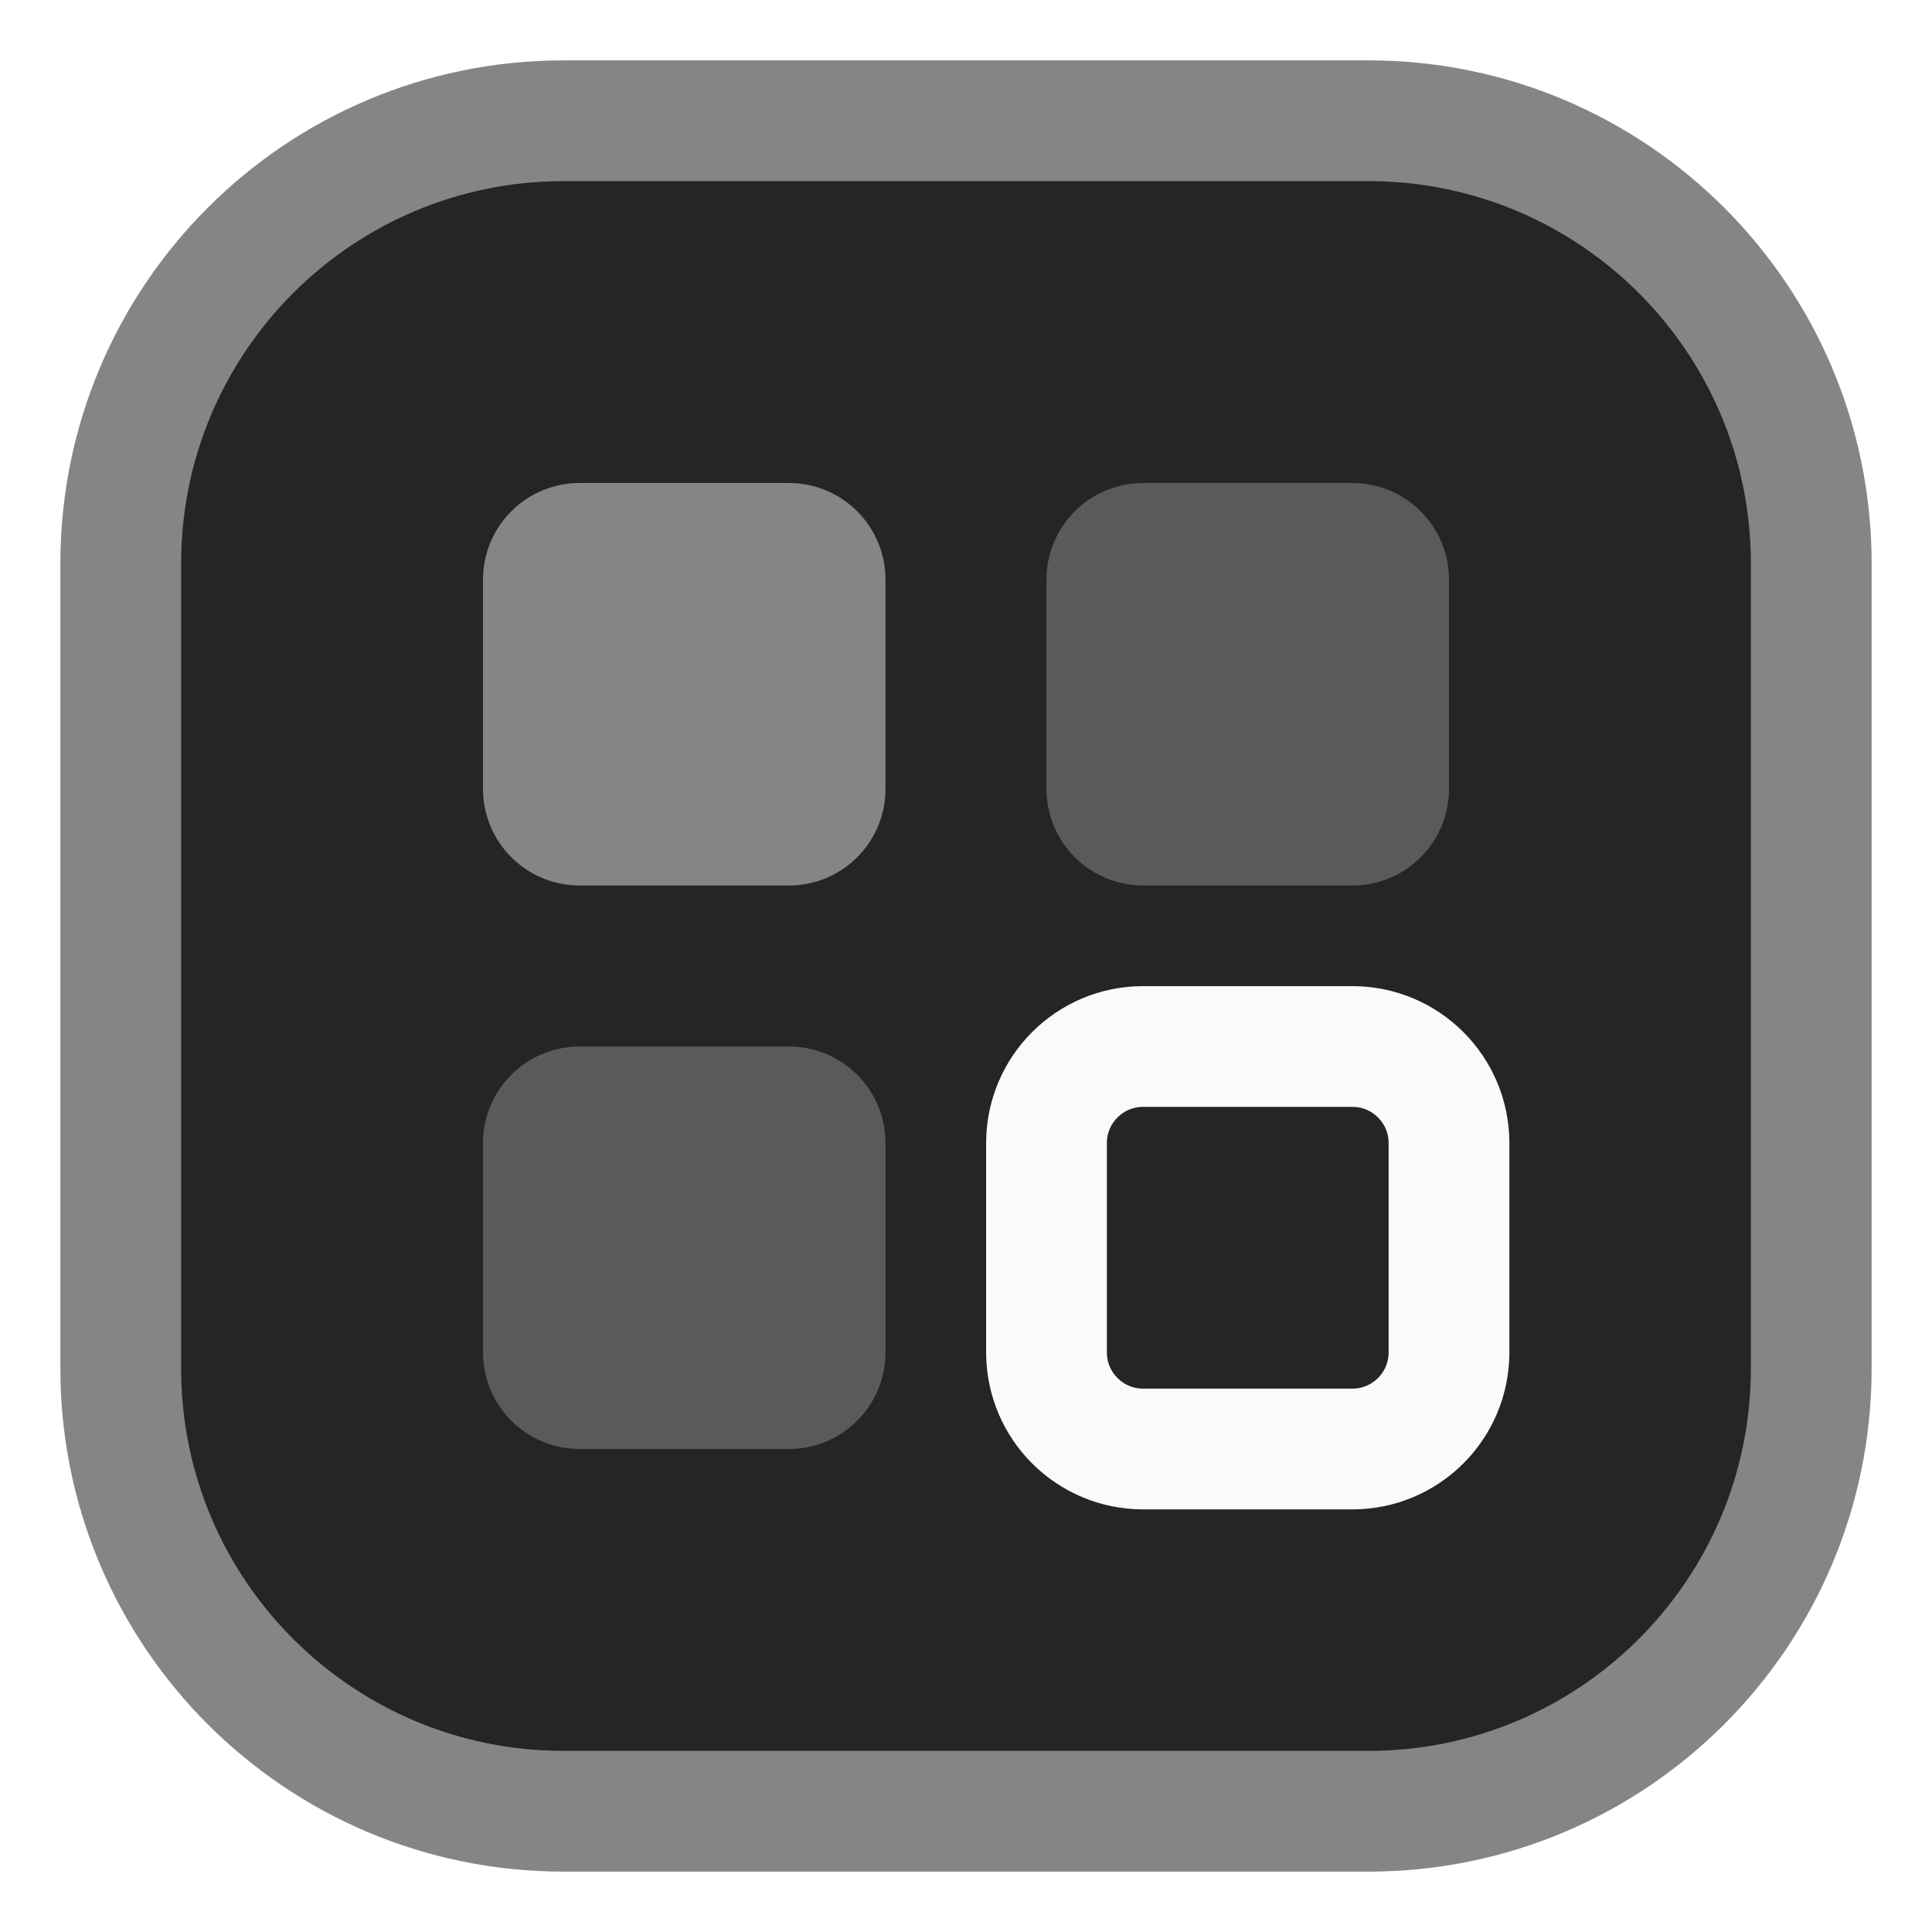
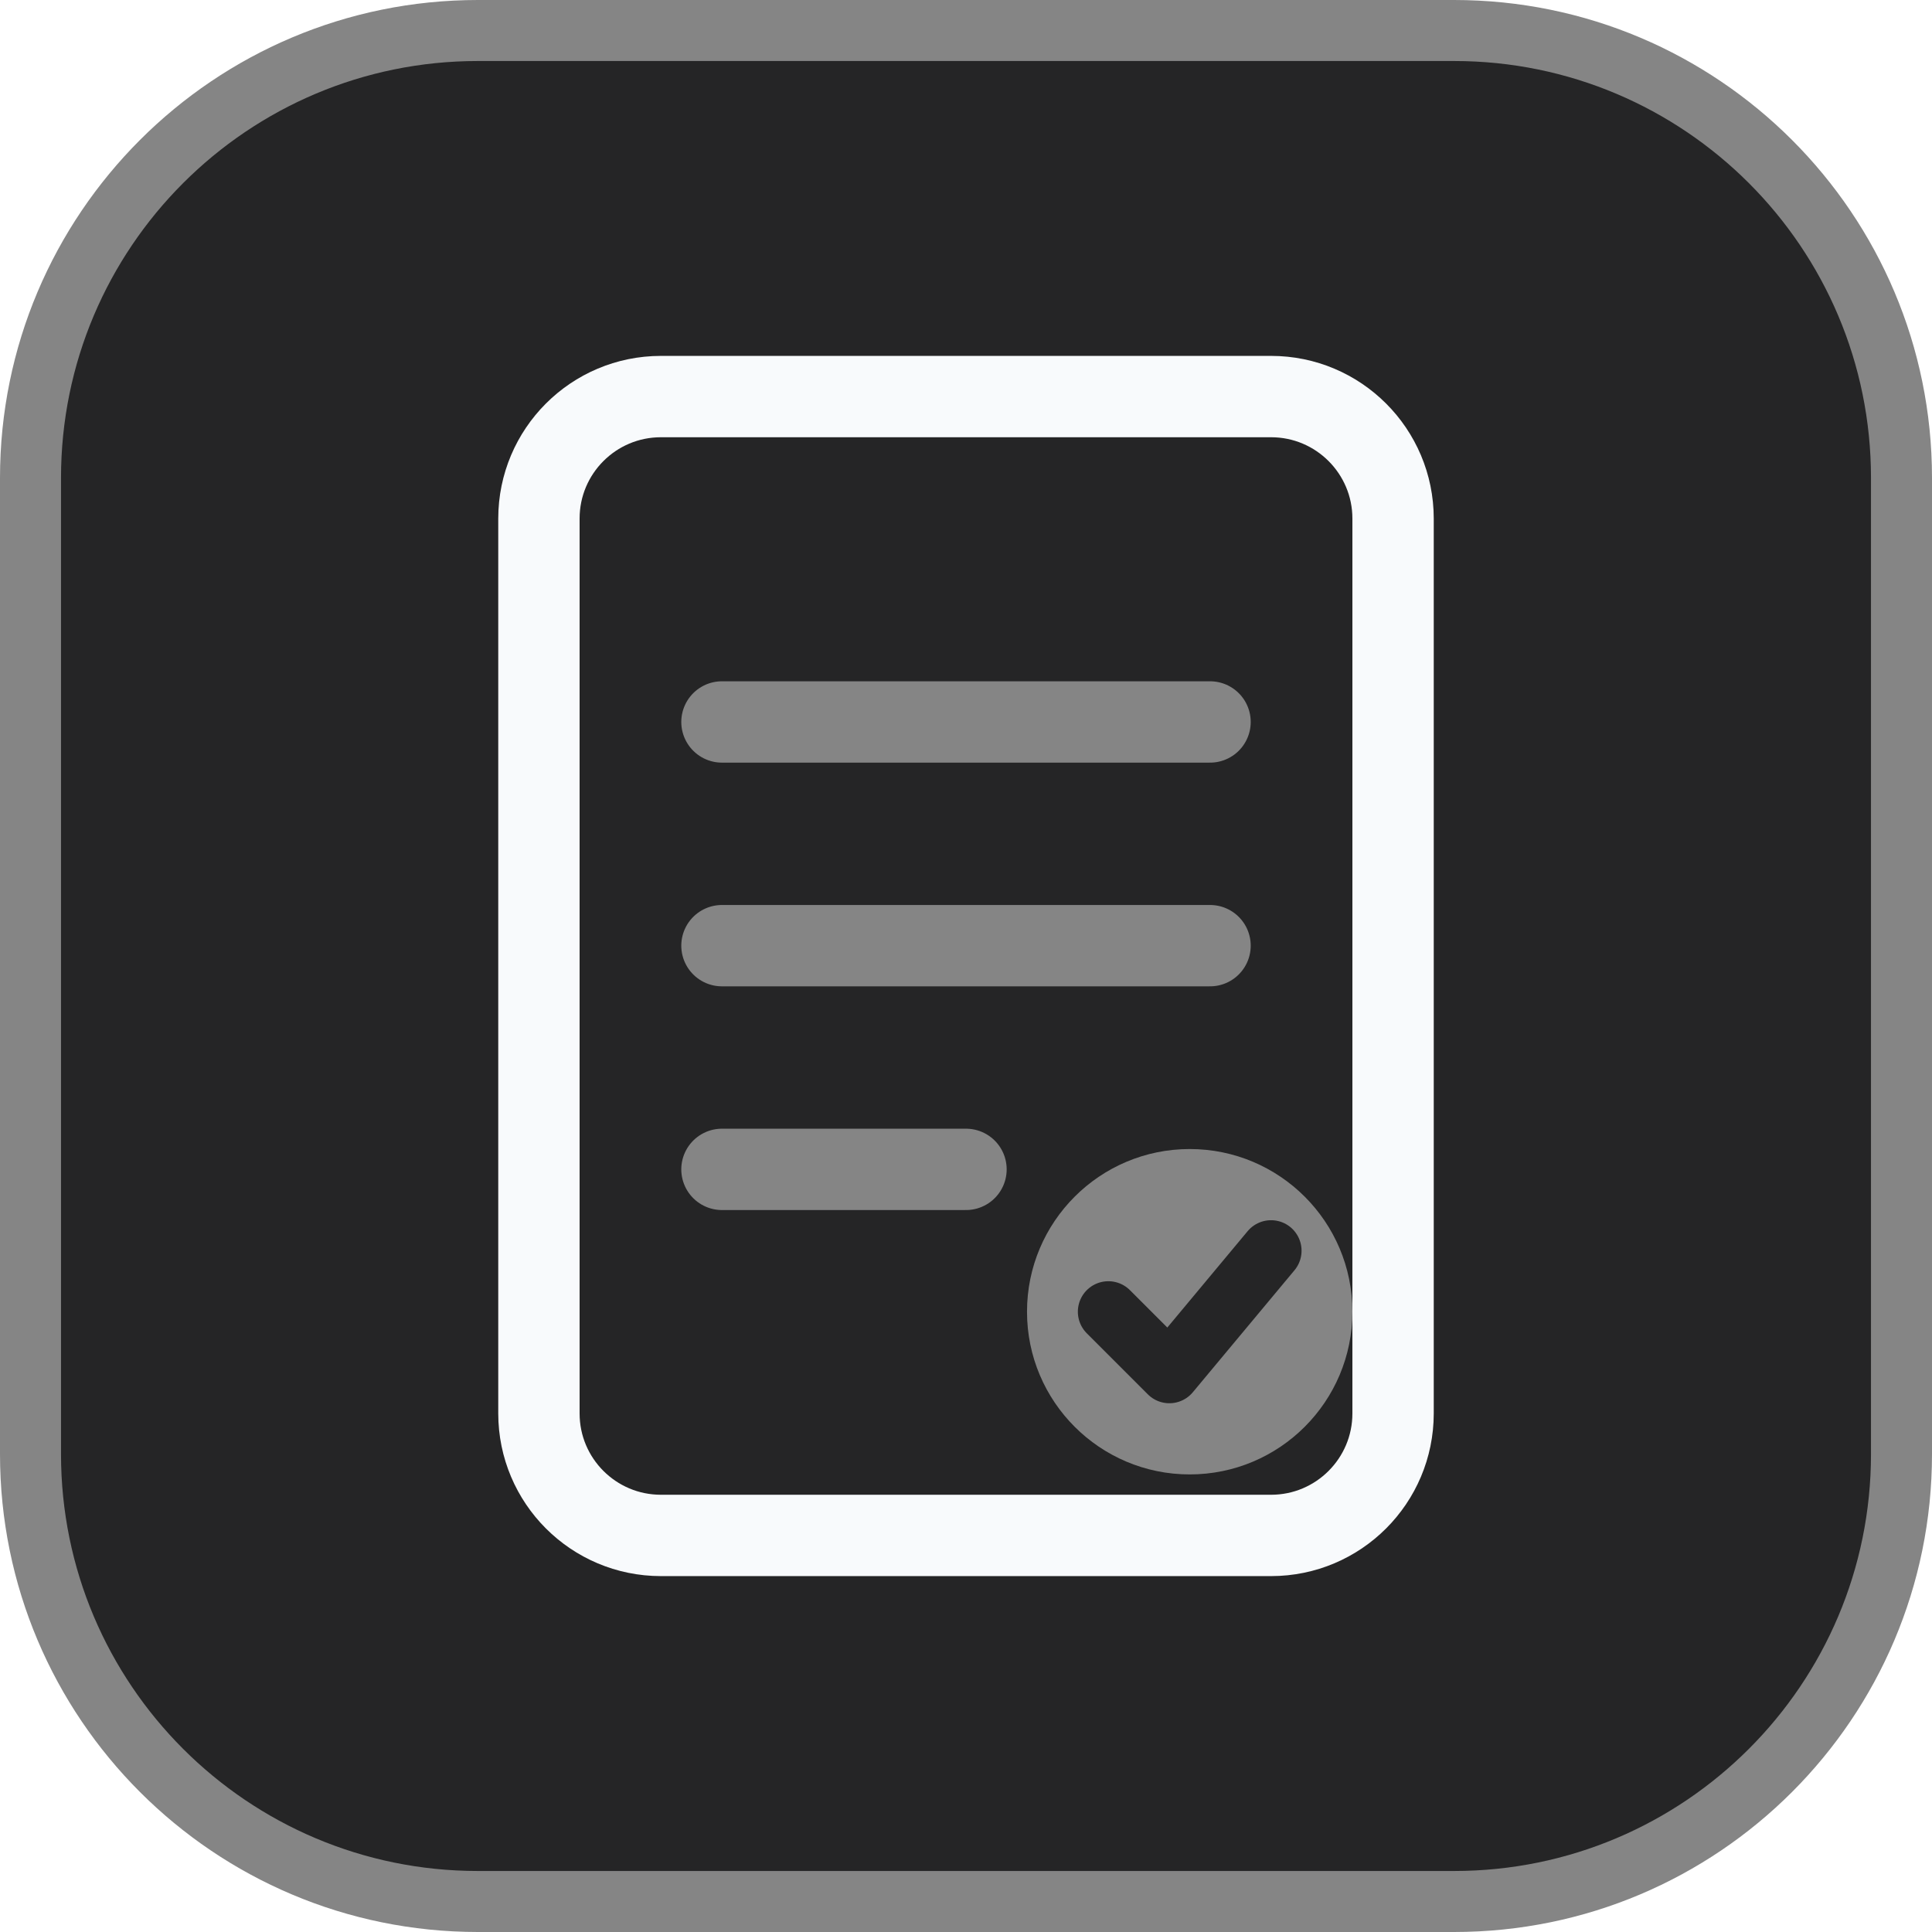
- <svg xmlns="http://www.w3.org/2000/svg" width="24" height="24" viewBox="0 0 24 24">
-   <rect x="1.5" y="1.5" width="21" height="21" rx="5.5" fill="#252526" stroke="#858585" stroke-width="1.5" />
-   <rect x="6" y="6" width="5" height="5" rx="1.2" fill="#858585" />
-   <rect x="13" y="6" width="5" height="5" rx="1.2" fill="#858585" opacity="0.55" />
-   <rect x="6" y="13" width="5" height="5" rx="1.2" fill="#858585" opacity="0.55" />
-   <rect x="13" y="13" width="5" height="5" rx="1.2" fill="none" stroke="#f8fafc" stroke-width="1.5" />
+ <svg xmlns="http://www.w3.org/2000/svg" width="28" height="28" viewBox="-1.5 -1.5 95 95" fill="none" stroke-linecap="round" stroke-linejoin="round">
+   <rect x="0" y="0" width="92" height="92" rx="22" fill="#252526" stroke="#858585" stroke-width="3" />
+   <rect x="25" y="18" width="42" height="56" rx="6" stroke="#f8fafc" stroke-width="4" />
+   <path d="M34 34h24M34 45h24M34 56h12" stroke="#858585" stroke-width="4" />
+   <circle cx="57" cy="63" r="8" fill="#858585" stroke="none" />
+   <path d="M53 63l3 3 5-6" stroke="#252526" stroke-width="3" />
</svg>
